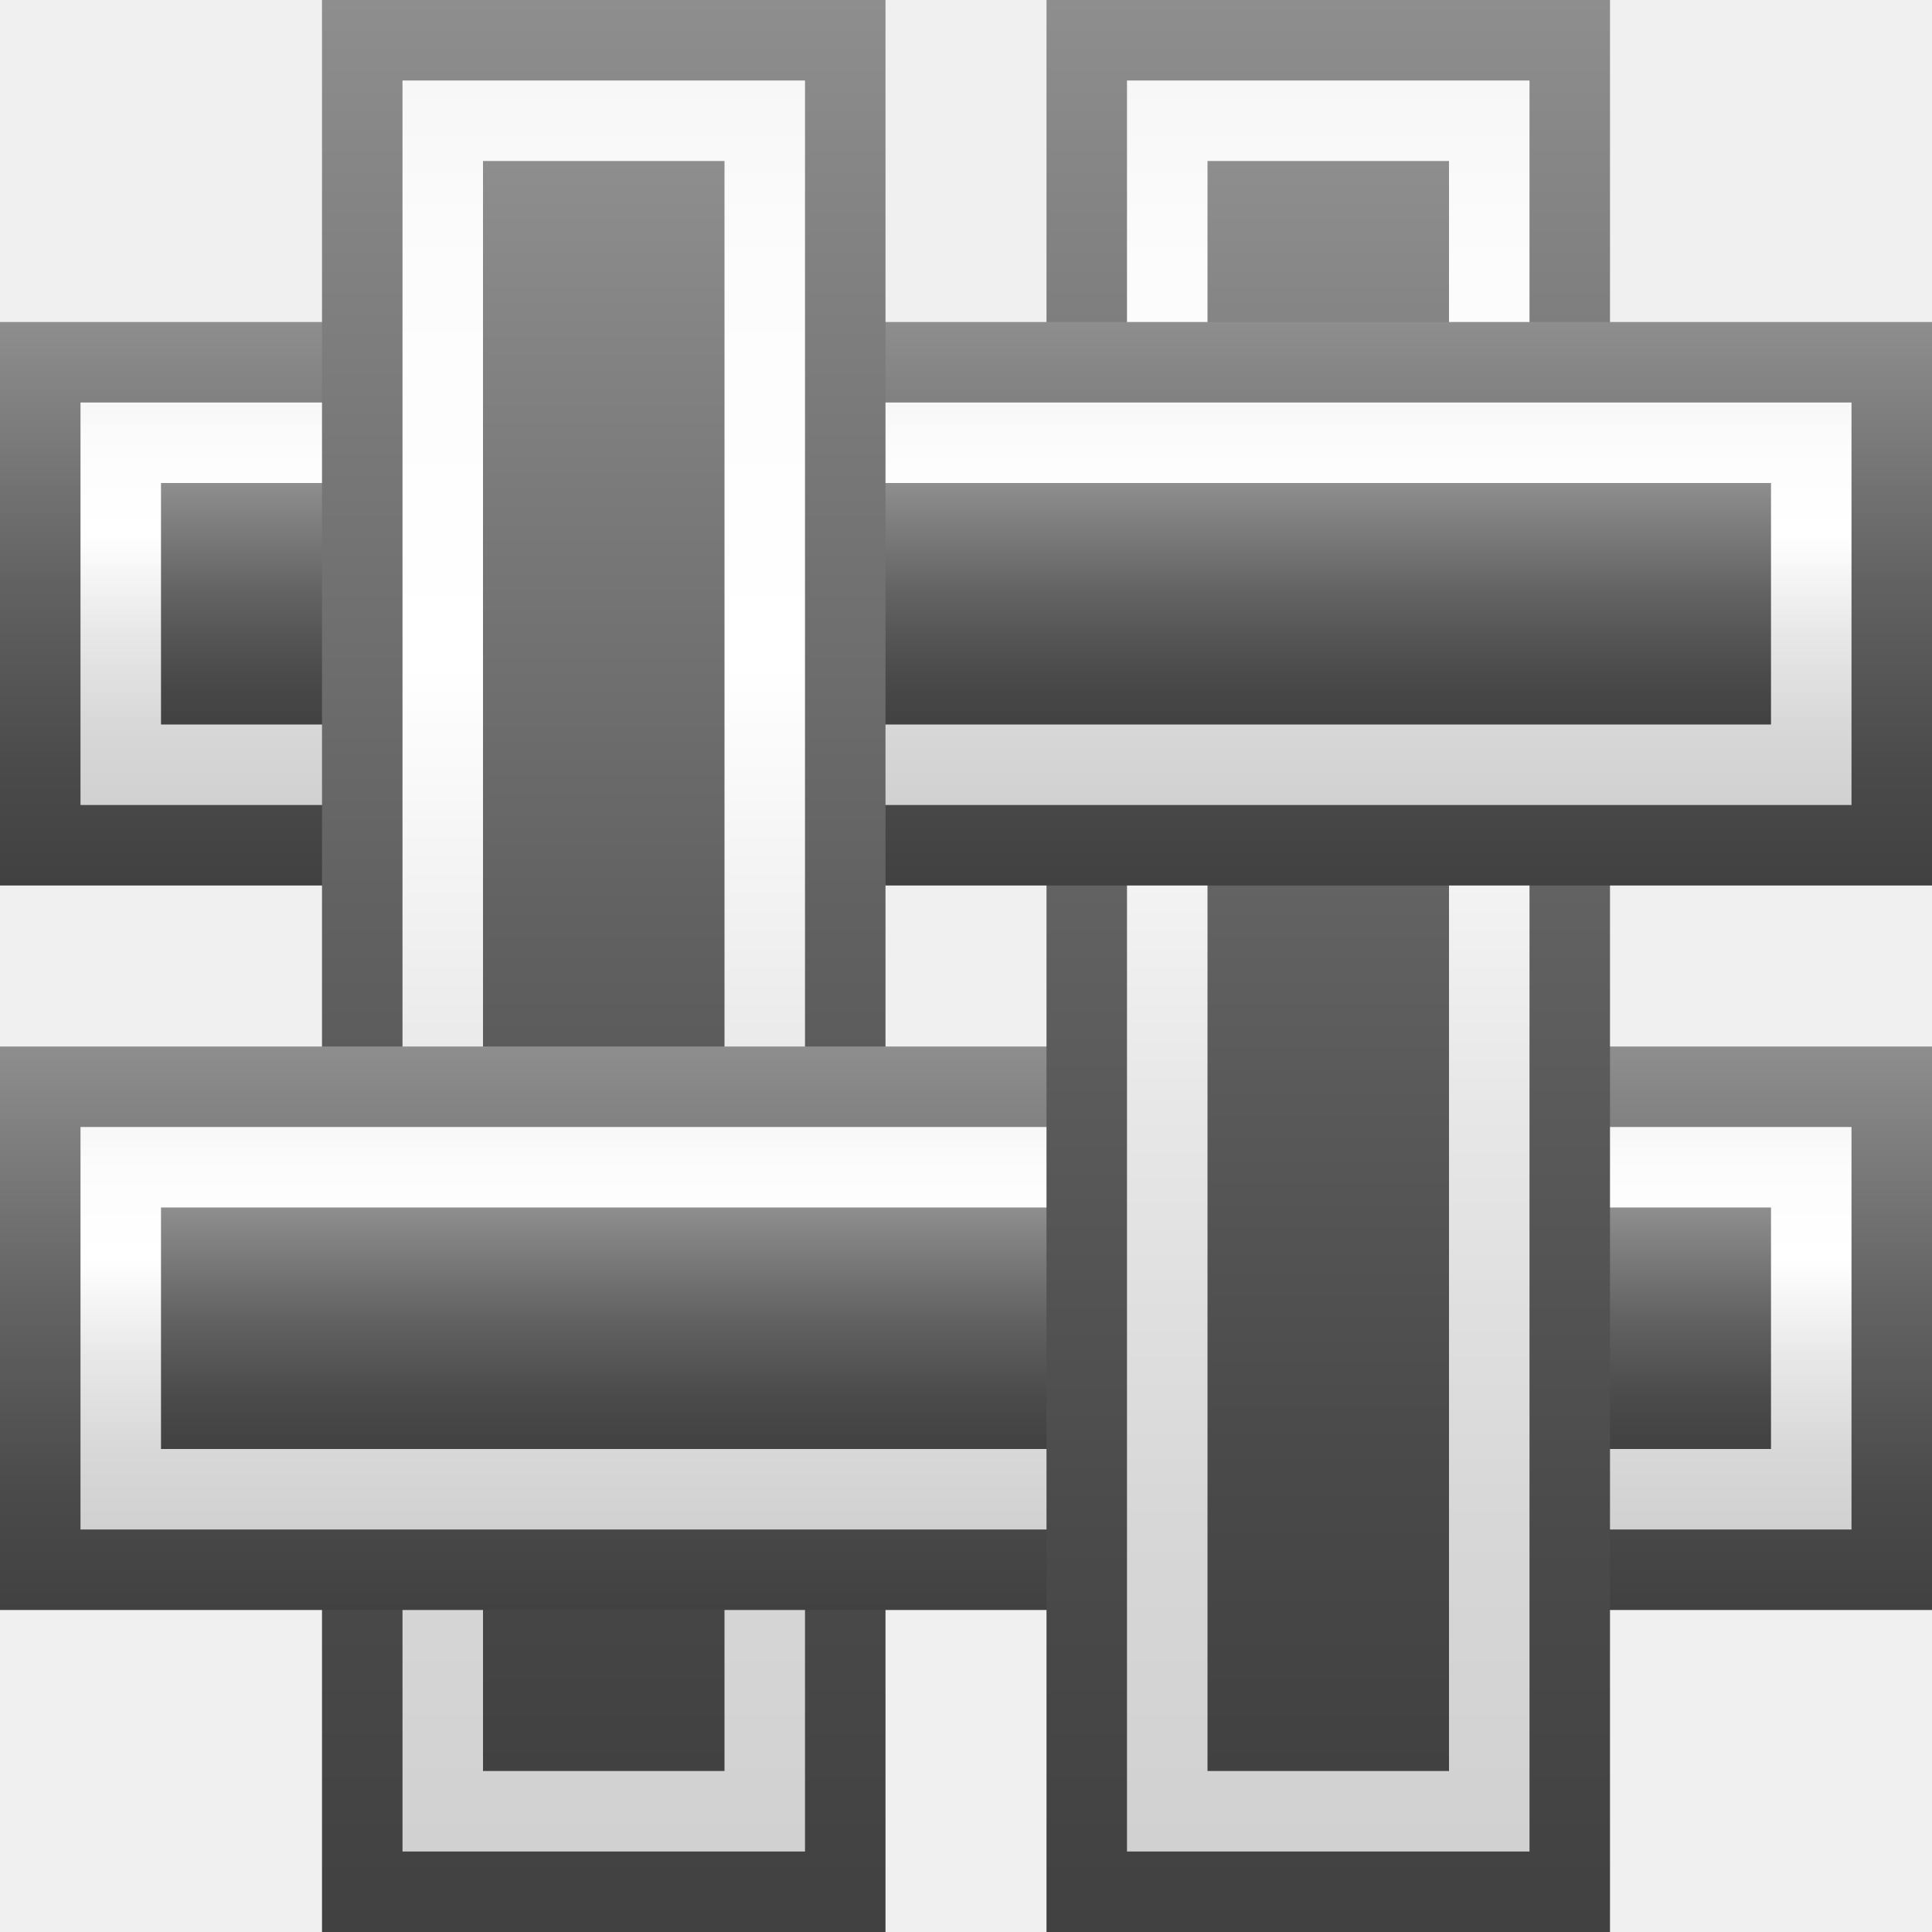
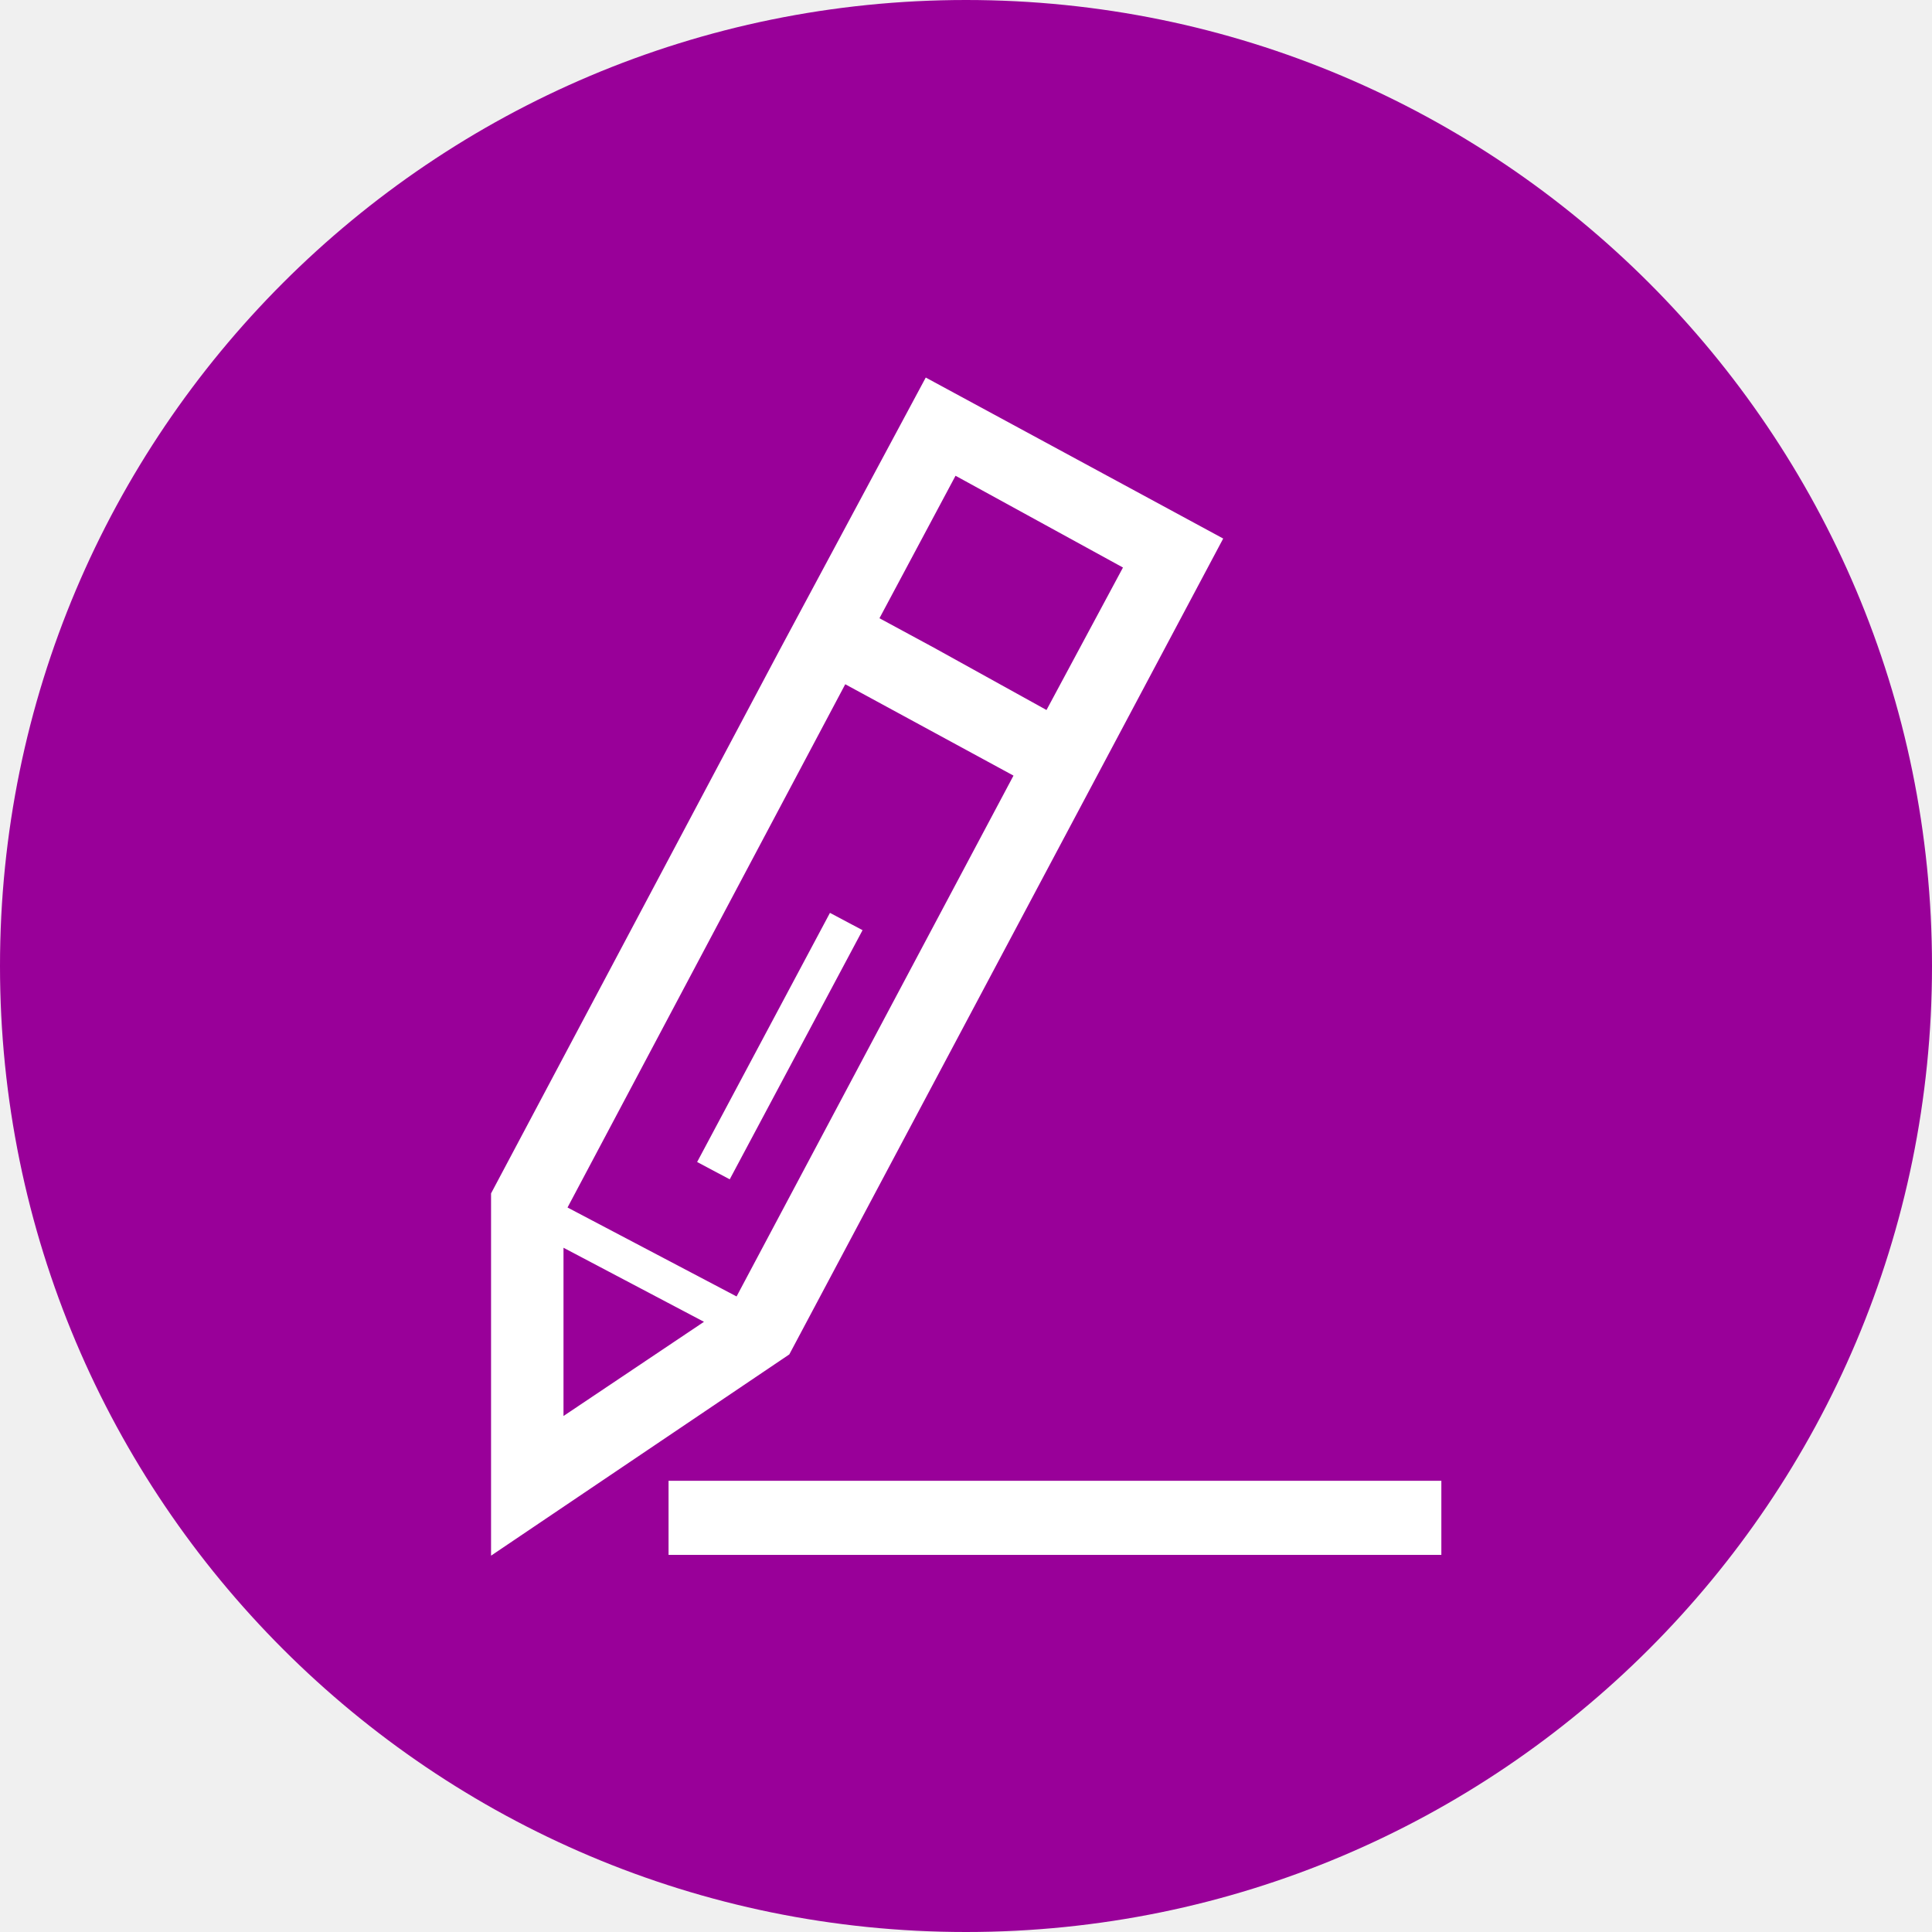
- <svg xmlns="http://www.w3.org/2000/svg" version="1.1" x="0px" y="0px" width="24px" height="24px" viewBox="0 0 24 24" style="overflow:visible;enable-background:new 0 0 24 24;" xml:space="preserve" preserveAspectRatio="xMinYMid meet">
+ <svg xmlns="http://www.w3.org/2000/svg" id="Layer_1" data-name="Layer 1" width="48" height="48" viewBox="0 0 48 48">
  <defs>
- </defs>
-   <linearGradient id="SVGID_1_" gradientUnits="userSpaceOnUse" x1="18" y1="13" x2="18" y2="20">
-     <stop offset="0" style="stop-color:#8E8E8E" />
-     <stop offset="4.191053e-02" style="stop-color:#8A8A8A" />
-     <stop offset="0.461" style="stop-color:#626262" />
-     <stop offset="0.795" style="stop-color:#4A4A4A" />
-     <stop offset="1" style="stop-color:#414141" />
-   </linearGradient>
-   <rect x="12" y="13" style="fill:url(#SVGID_1_);" width="12" height="7" />
-   <linearGradient id="SVGID_2_" gradientUnits="userSpaceOnUse" x1="17.5" y1="14" x2="17.5" y2="19">
-     <stop offset="0" style="stop-color:#F7F7F7" />
-     <stop offset="0.104" style="stop-color:#FCFCFC" />
-     <stop offset="0.329" style="stop-color:#FFFFFF" />
-     <stop offset="0.569" style="stop-color:#E8E8E8" />
-     <stop offset="0.815" style="stop-color:#D7D7D7" />
-     <stop offset="1" style="stop-color:#D1D1D1" />
-   </linearGradient>
-   <rect x="12" y="14" style="fill:url(#SVGID_2_);" width="11" height="5" />
-   <linearGradient id="SVGID_3_" gradientUnits="userSpaceOnUse" x1="17" y1="15" x2="17" y2="18">
-     <stop offset="0" style="stop-color:#8E8E8E" />
-     <stop offset="4.191053e-02" style="stop-color:#8A8A8A" />
-     <stop offset="0.461" style="stop-color:#626262" />
-     <stop offset="0.795" style="stop-color:#4A4A4A" />
-     <stop offset="1" style="stop-color:#414141" />
-   </linearGradient>
-   <rect x="12" y="15" style="fill:url(#SVGID_3_);" width="10" height="3" />
-   <linearGradient id="SVGID_4_" gradientUnits="userSpaceOnUse" x1="16.5" y1="0" x2="16.5" y2="24">
-     <stop offset="0" style="stop-color:#8E8E8E" />
-     <stop offset="4.191053e-02" style="stop-color:#8A8A8A" />
-     <stop offset="0.461" style="stop-color:#626262" />
-     <stop offset="0.795" style="stop-color:#4A4A4A" />
-     <stop offset="1" style="stop-color:#414141" />
-   </linearGradient>
-   <rect x="13" style="fill:url(#SVGID_4_);" width="7" height="24" />
-   <linearGradient id="SVGID_5_" gradientUnits="userSpaceOnUse" x1="16.5" y1="1" x2="16.5" y2="23">
-     <stop offset="0" style="stop-color:#F7F7F7" />
-     <stop offset="0.104" style="stop-color:#FCFCFC" />
-     <stop offset="0.329" style="stop-color:#FFFFFF" />
-     <stop offset="0.569" style="stop-color:#E8E8E8" />
-     <stop offset="0.815" style="stop-color:#D7D7D7" />
-     <stop offset="1" style="stop-color:#D1D1D1" />
-   </linearGradient>
-   <rect x="14" y="1" style="fill:url(#SVGID_5_);" width="5" height="22" />
-   <linearGradient id="SVGID_6_" gradientUnits="userSpaceOnUse" x1="16.5" y1="2" x2="16.5" y2="22">
-     <stop offset="0" style="stop-color:#8E8E8E" />
-     <stop offset="4.191053e-02" style="stop-color:#8A8A8A" />
-     <stop offset="0.461" style="stop-color:#626262" />
-     <stop offset="0.795" style="stop-color:#4A4A4A" />
-     <stop offset="1" style="stop-color:#414141" />
-   </linearGradient>
-   <rect x="15" y="2" style="fill:url(#SVGID_6_);" width="3" height="20" />
-   <linearGradient id="SVGID_7_" gradientUnits="userSpaceOnUse" x1="18" y1="4" x2="18" y2="11">
-     <stop offset="0" style="stop-color:#8E8E8E" />
-     <stop offset="4.191053e-02" style="stop-color:#8A8A8A" />
-     <stop offset="0.461" style="stop-color:#626262" />
-     <stop offset="0.795" style="stop-color:#4A4A4A" />
-     <stop offset="1" style="stop-color:#414141" />
-   </linearGradient>
-   <rect x="12" y="4" style="fill:url(#SVGID_7_);" width="12" height="7" />
-   <linearGradient id="SVGID_8_" gradientUnits="userSpaceOnUse" x1="17.5" y1="5" x2="17.5" y2="10">
-     <stop offset="0" style="stop-color:#F7F7F7" />
-     <stop offset="0.104" style="stop-color:#FCFCFC" />
-     <stop offset="0.329" style="stop-color:#FFFFFF" />
-     <stop offset="0.569" style="stop-color:#E8E8E8" />
-     <stop offset="0.815" style="stop-color:#D7D7D7" />
-     <stop offset="1" style="stop-color:#D1D1D1" />
-   </linearGradient>
-   <rect x="12" y="5" style="fill:url(#SVGID_8_);" width="11" height="5" />
-   <linearGradient id="SVGID_9_" gradientUnits="userSpaceOnUse" x1="17" y1="6" x2="17" y2="9">
-     <stop offset="0" style="stop-color:#8E8E8E" />
-     <stop offset="4.191053e-02" style="stop-color:#8A8A8A" />
-     <stop offset="0.461" style="stop-color:#626262" />
-     <stop offset="0.795" style="stop-color:#4A4A4A" />
-     <stop offset="1" style="stop-color:#414141" />
-   </linearGradient>
-   <rect x="12" y="6" style="fill:url(#SVGID_9_);" width="10" height="3" />
-   <linearGradient id="SVGID_10_" gradientUnits="userSpaceOnUse" x1="6" y1="4" x2="6" y2="11">
-     <stop offset="0" style="stop-color:#8E8E8E" />
-     <stop offset="4.191053e-02" style="stop-color:#8A8A8A" />
-     <stop offset="0.461" style="stop-color:#626262" />
-     <stop offset="0.795" style="stop-color:#4A4A4A" />
-     <stop offset="1" style="stop-color:#414141" />
-   </linearGradient>
-   <rect y="4" style="fill:url(#SVGID_10_);" width="12" height="7" />
-   <linearGradient id="SVGID_11_" gradientUnits="userSpaceOnUse" x1="6.5" y1="5" x2="6.5" y2="10">
-     <stop offset="0" style="stop-color:#F7F7F7" />
-     <stop offset="0.104" style="stop-color:#FCFCFC" />
-     <stop offset="0.329" style="stop-color:#FFFFFF" />
-     <stop offset="0.569" style="stop-color:#E8E8E8" />
-     <stop offset="0.815" style="stop-color:#D7D7D7" />
-     <stop offset="1" style="stop-color:#D1D1D1" />
-   </linearGradient>
-   <rect x="1" y="5" style="fill:url(#SVGID_11_);" width="11" height="5" />
-   <linearGradient id="SVGID_12_" gradientUnits="userSpaceOnUse" x1="7" y1="6" x2="7" y2="9">
-     <stop offset="0" style="stop-color:#8E8E8E" />
-     <stop offset="4.191053e-02" style="stop-color:#8A8A8A" />
-     <stop offset="0.461" style="stop-color:#626262" />
-     <stop offset="0.795" style="stop-color:#4A4A4A" />
-     <stop offset="1" style="stop-color:#414141" />
-   </linearGradient>
-   <rect x="2" y="6" style="fill:url(#SVGID_12_);" width="10" height="3" />
-   <linearGradient id="SVGID_13_" gradientUnits="userSpaceOnUse" x1="7.5" y1="0" x2="7.5" y2="24">
-     <stop offset="0" style="stop-color:#8E8E8E" />
-     <stop offset="4.191053e-02" style="stop-color:#8A8A8A" />
-     <stop offset="0.461" style="stop-color:#626262" />
-     <stop offset="0.795" style="stop-color:#4A4A4A" />
-     <stop offset="1" style="stop-color:#414141" />
-   </linearGradient>
-   <rect x="4" style="fill:url(#SVGID_13_);" width="7" height="24" />
-   <linearGradient id="SVGID_14_" gradientUnits="userSpaceOnUse" x1="7.5" y1="1" x2="7.5" y2="23">
-     <stop offset="0" style="stop-color:#F7F7F7" />
-     <stop offset="0.104" style="stop-color:#FCFCFC" />
-     <stop offset="0.329" style="stop-color:#FFFFFF" />
-     <stop offset="0.569" style="stop-color:#E8E8E8" />
-     <stop offset="0.815" style="stop-color:#D7D7D7" />
-     <stop offset="1" style="stop-color:#D1D1D1" />
-   </linearGradient>
-   <rect x="5" y="1" style="fill:url(#SVGID_14_);" width="5" height="22" />
-   <linearGradient id="SVGID_15_" gradientUnits="userSpaceOnUse" x1="7.5" y1="2" x2="7.5" y2="22">
-     <stop offset="0" style="stop-color:#8E8E8E" />
-     <stop offset="4.191053e-02" style="stop-color:#8A8A8A" />
-     <stop offset="0.461" style="stop-color:#626262" />
-     <stop offset="0.795" style="stop-color:#4A4A4A" />
-     <stop offset="1" style="stop-color:#414141" />
-   </linearGradient>
-   <rect x="6" y="2" style="fill:url(#SVGID_15_);" width="3" height="20" />
-   <linearGradient id="SVGID_16_" gradientUnits="userSpaceOnUse" x1="6" y1="13" x2="6" y2="20">
-     <stop offset="0" style="stop-color:#8E8E8E" />
-     <stop offset="4.191053e-02" style="stop-color:#8A8A8A" />
-     <stop offset="0.461" style="stop-color:#626262" />
-     <stop offset="0.795" style="stop-color:#4A4A4A" />
-     <stop offset="1" style="stop-color:#414141" />
-   </linearGradient>
-   <rect y="13" style="fill:url(#SVGID_16_);" width="12" height="7" />
-   <linearGradient id="SVGID_17_" gradientUnits="userSpaceOnUse" x1="6.5" y1="14" x2="6.5" y2="19">
-     <stop offset="0" style="stop-color:#F7F7F7" />
-     <stop offset="0.104" style="stop-color:#FCFCFC" />
-     <stop offset="0.329" style="stop-color:#FFFFFF" />
-     <stop offset="0.569" style="stop-color:#E8E8E8" />
-     <stop offset="0.815" style="stop-color:#D7D7D7" />
-     <stop offset="1" style="stop-color:#D1D1D1" />
-   </linearGradient>
-   <rect x="1" y="14" style="fill:url(#SVGID_17_);" width="11" height="5" />
-   <linearGradient id="SVGID_18_" gradientUnits="userSpaceOnUse" x1="7" y1="15" x2="7" y2="18">
-     <stop offset="0" style="stop-color:#8E8E8E" />
-     <stop offset="4.191053e-02" style="stop-color:#8A8A8A" />
-     <stop offset="0.461" style="stop-color:#626262" />
-     <stop offset="0.795" style="stop-color:#4A4A4A" />
-     <stop offset="1" style="stop-color:#414141" />
-   </linearGradient>
-   <rect x="2" y="15" style="fill:url(#SVGID_18_);" width="10" height="3" />
+     <style>.cls-1{fill:#909;}.cls-2{fill:#fff;}</style>
+   </defs>
+   <circle class="cls-1" cx="24" cy="24" r="24" />
+   <path id="path1" class="cls-2" d="M16.61,36.79h19.2v1.84H16.61ZM14,31v4.18l3.49-2.34Zm6.62-8.32.81.43-3.3,6.19-.81-.43ZM21,17,14.1,30l4.2,2.21,6.88-12.94Zm2.74-5.18-1.89,3.54,1.35.73L26,17.64,27.9,14.1ZM23,9.38l7.39,4-3.6,6.77-7.18,13.5-7.41,5,0-9,7.18-13.52Z" />
</svg>
